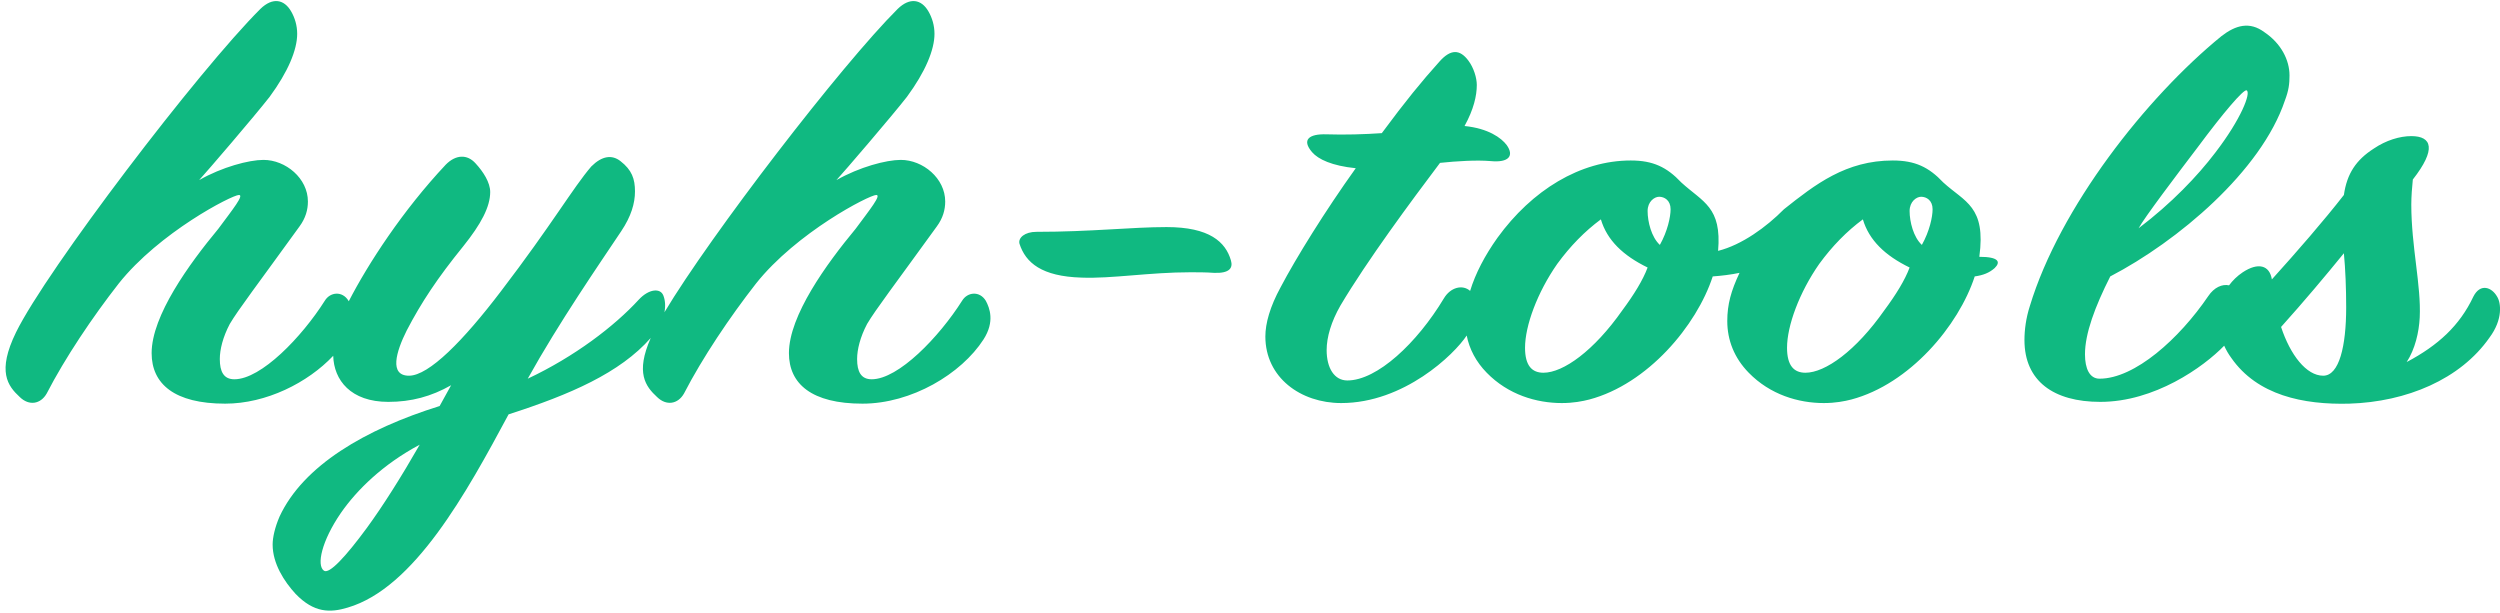
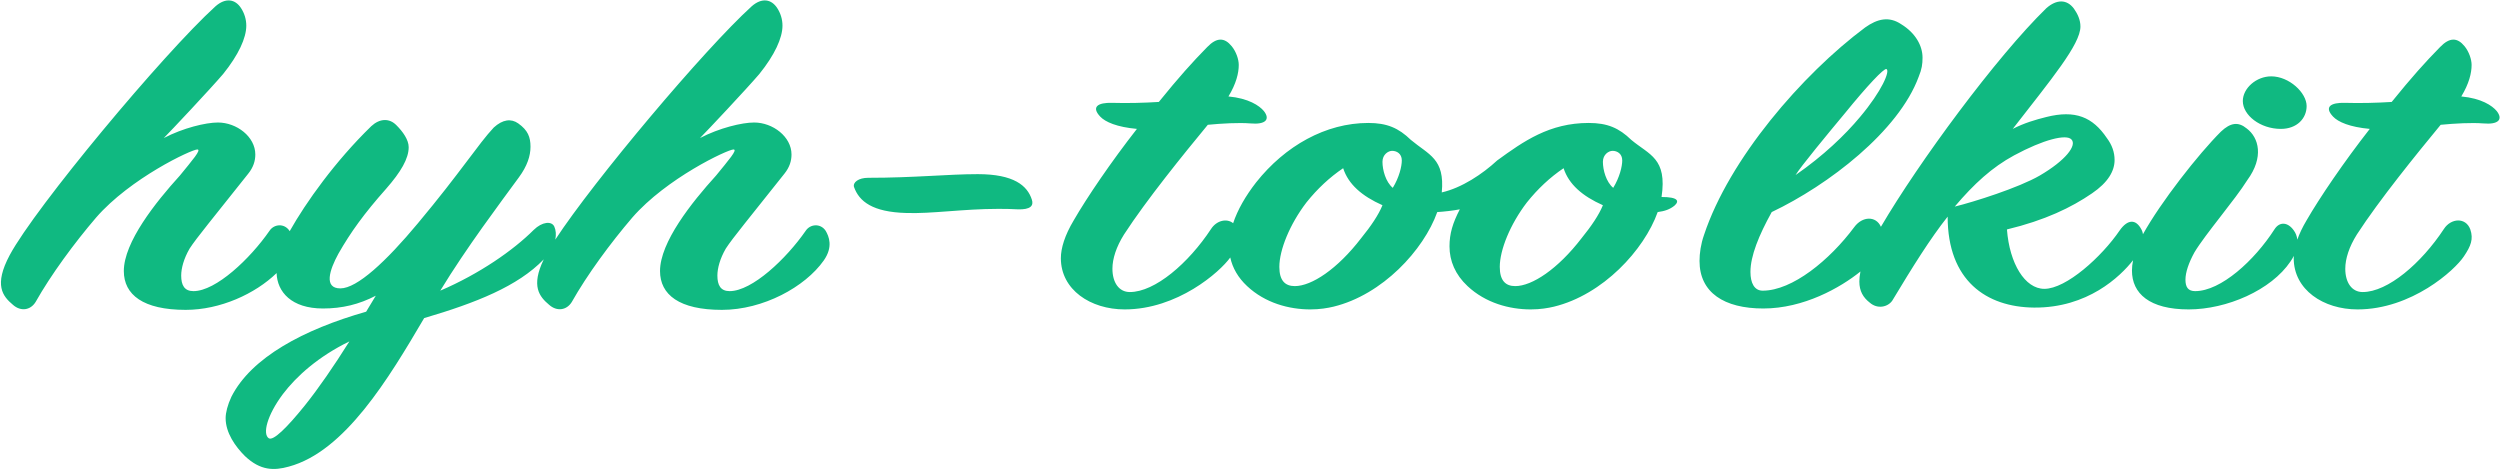
- <svg xmlns="http://www.w3.org/2000/svg" width="339px" height="83px">
+ <svg xmlns="http://www.w3.org/2000/svg" width="420px" height="79px">
  <def>
    <style> 
      .p {
        fill: none;
        animation: stroke 10s ease forwards infinite;
        transform-origin: center;
        stroke: #10b981;
        /* stroke-width: 3; */
        stroke-dashoffset: 1px;
        stroke-dasharray: 350px 0;
        animation-delay: 0s;
      }
      @keyframes stroke {
        0% {
          stroke-dashoffset: 339px;
          stroke-dasharray: 0 350px;
          opacity: 0;
        }
        10% {
          opacity: 1;
        }
        40% {
          stroke-dasharray: 350px 0;
        }
        85% {
          stroke-dasharray: 350px 0;
        }
        95%, 100% {
          stroke-dasharray: 0 350px;
        }
      }
    </style>
  </def>
-   <path class="p1" fill="#10b981" d="M337.568,45.787 C333.621,51.430 326.349,54.494 318.558,54.736 C312.325,54.897 306.092,53.607 302.560,48.528 C302.179,48.017 301.862,47.458 301.600,46.876 C298.768,49.800 292.153,54.494 284.800,54.494 C278.463,54.494 274.516,51.672 274.516,46.109 C274.516,44.739 274.724,43.126 275.243,41.514 C279.295,28.131 291.033,13.217 301.213,4.913 C303.187,3.381 305.057,2.898 307.030,4.349 C309.316,5.881 310.458,8.138 310.458,10.234 C310.458,11.363 310.355,12.249 309.835,13.620 C306.615,23.214 295.292,32.727 286.151,37.483 C284.073,41.595 282.723,45.223 282.723,48.044 C282.723,49.979 283.346,51.350 284.696,51.350 C289.475,51.350 295.500,45.948 299.447,40.144 C300.232,38.972 301.331,38.487 302.258,38.693 C302.750,38.032 303.359,37.428 304.119,36.919 C306.196,35.548 307.754,35.951 308.066,37.886 C311.494,34.097 315.130,29.905 317.831,26.438 C318.246,23.536 319.493,21.682 321.882,20.150 C323.544,19.021 325.414,18.457 326.972,18.457 C329.777,18.457 330.400,20.231 327.180,24.342 C327.076,25.310 326.972,26.680 326.972,27.728 C326.972,33.452 328.323,38.692 328.115,43.046 C328.011,45.061 327.492,47.319 326.349,49.092 C330.608,46.835 333.517,44.174 335.386,40.224 C336.321,38.370 337.880,38.934 338.607,40.224 C339.126,41.030 339.438,43.288 337.568,45.787 ZM300.382,20.714 C303.914,16.119 305.265,12.572 304.641,12.249 C304.226,12.088 301.525,15.232 297.993,19.989 C295.292,23.536 290.721,29.582 289.994,30.953 C294.461,27.567 297.993,23.859 300.382,20.714 ZM317.831,34.339 C315.338,37.403 312.429,40.869 309.313,44.336 C310.559,48.125 312.741,50.946 315.026,50.946 C317.207,50.946 318.142,46.916 318.142,41.675 C318.142,39.096 318.039,36.516 317.831,34.339 ZM267.773,37.483 C265.591,44.174 258.943,52.075 251.048,54.171 C250.113,54.413 248.866,54.655 247.308,54.655 C243.880,54.655 240.037,53.526 237.128,50.543 C235.154,48.528 234.219,46.109 234.219,43.530 C234.219,41.272 234.739,39.418 235.881,36.999 C234.739,37.241 233.388,37.403 232.246,37.483 C230.064,44.174 223.416,52.075 215.521,54.171 C214.586,54.413 213.339,54.655 211.781,54.655 C208.353,54.655 204.510,53.526 201.601,50.543 C200.138,49.049 199.249,47.333 198.885,45.495 C197.201,48.066 190.374,54.655 181.867,54.655 C176.361,54.655 171.583,51.188 171.583,45.626 C171.583,43.852 172.206,41.595 173.660,38.934 C175.738,34.984 179.685,28.615 183.841,22.810 C180.620,22.488 178.750,21.601 177.919,20.634 C176.465,18.941 177.504,18.135 179.893,18.215 C182.282,18.296 185.087,18.215 187.373,18.054 C190.593,13.701 192.774,11.040 195.164,8.380 C196.722,6.606 197.968,6.687 199.111,8.218 C199.838,9.186 200.254,10.556 200.254,11.524 C200.254,12.975 199.838,14.829 198.592,17.087 C201.812,17.409 203.578,18.699 204.305,19.666 C205.344,21.117 204.617,22.085 202.123,21.843 C200.254,21.682 197.553,21.843 195.267,22.085 C191.320,27.325 185.399,35.306 181.763,41.433 C180.516,43.610 179.893,45.706 179.893,47.480 C179.893,49.898 180.932,51.591 182.698,51.591 C186.749,51.591 192.151,46.512 195.787,40.466 C196.677,38.959 198.320,38.534 199.348,39.446 C200.070,37.075 201.356,34.627 203.055,32.243 C207.730,25.793 214.274,21.762 221.130,21.762 C224.143,21.762 226.013,22.649 227.987,24.745 C230.895,27.406 233.492,28.051 232.973,34.017 C236.193,33.210 239.517,30.792 241.906,28.373 C246.166,24.987 250.321,21.762 256.657,21.762 C259.670,21.762 261.540,22.649 263.513,24.745 C266.422,27.406 269.331,27.970 268.396,34.823 C271.097,34.823 271.304,35.548 270.473,36.354 C269.746,36.999 268.915,37.322 267.773,37.483 ZM217.079,29.744 C214.898,31.356 212.924,33.372 211.158,35.790 C208.457,39.660 206.795,44.174 206.795,47.157 C206.795,49.576 207.730,50.543 209.288,50.543 C211.989,50.543 216.144,47.560 219.988,42.078 C221.546,39.982 222.793,37.967 223.416,36.274 C220.092,34.661 217.910,32.565 217.079,29.744 ZM224.974,26.680 C224.351,26.680 223.416,27.325 223.416,28.615 C223.416,30.066 223.935,32.162 225.078,33.210 C226.117,31.356 226.532,29.421 226.532,28.373 C226.532,27.164 225.701,26.680 224.974,26.680 ZM252.606,29.744 C250.425,31.356 248.451,33.372 246.685,35.790 C243.984,39.660 242.322,44.174 242.322,47.157 C242.322,49.576 243.257,50.543 244.815,50.543 C247.516,50.543 251.671,47.560 255.515,42.078 C257.073,39.982 258.319,37.967 258.943,36.274 C255.619,34.661 253.437,32.565 252.606,29.744 ZM260.501,26.680 C259.878,26.680 258.943,27.325 258.943,28.615 C258.943,30.066 259.462,32.162 260.605,33.210 C261.644,31.356 262.059,29.421 262.059,28.373 C262.059,27.164 261.228,26.680 260.501,26.680 ZM164.627,36.999 C163.484,36.919 162.446,36.919 161.407,36.919 C155.901,36.919 150.707,37.806 146.656,37.644 C141.254,37.483 139.073,35.629 138.242,33.049 C138.034,32.243 138.969,31.437 140.527,31.437 C148.006,31.437 153.408,30.792 158.187,30.792 C164.004,30.792 166.185,32.807 166.913,35.306 C167.224,36.354 166.705,37.080 164.627,36.999 ZM116.951,54.736 C110.095,54.736 106.979,52.075 106.979,47.883 C106.979,42.804 112.069,35.790 116.016,31.034 C117.990,28.373 119.548,26.438 118.821,26.438 C117.886,26.438 108.018,31.517 102.512,38.451 C98.980,42.965 95.240,48.528 92.747,53.365 C91.916,54.816 90.358,55.058 89.111,53.849 C87.532,52.393 86.148,50.567 88.242,45.824 C84.065,50.574 77.317,53.499 68.964,56.187 C63.250,66.828 56.186,79.727 47.149,82.388 C44.760,83.113 42.578,83.113 40.085,80.534 C38.527,78.841 36.969,76.422 36.969,73.842 C36.969,72.875 37.280,71.504 37.904,70.053 C41.124,63.120 49.538,58.202 59.614,55.058 L61.173,52.236 C58.472,53.768 55.771,54.494 52.655,54.494 C47.564,54.494 45.273,51.550 45.184,48.245 C41.727,51.908 36.098,54.736 30.533,54.736 C23.677,54.736 20.561,52.075 20.561,47.883 C20.561,42.804 25.651,35.790 29.598,31.034 C31.572,28.373 33.130,26.438 32.403,26.438 C31.468,26.438 21.599,31.517 16.094,38.451 C12.562,42.965 8.822,48.528 6.329,53.365 C5.498,54.816 3.940,55.058 2.693,53.849 C1.031,52.317 -0.423,50.382 2.174,45.061 C6.329,36.596 26.897,9.589 35.312,1.205 C36.974,-0.408 38.532,-0.085 39.467,1.527 C39.986,2.414 40.298,3.462 40.298,4.591 C40.298,6.767 39.051,9.750 36.558,13.136 C34.480,15.797 28.040,23.294 27.001,24.423 C30.118,22.649 33.753,21.682 35.727,21.682 C38.740,21.682 41.752,24.181 41.752,27.325 C41.752,28.454 41.440,29.582 40.609,30.711 C34.896,38.612 32.299,41.998 31.156,43.933 C30.221,45.706 29.806,47.399 29.806,48.689 C29.806,50.382 30.325,51.430 31.780,51.430 C35.415,51.430 40.921,45.706 44.037,40.788 C44.765,39.579 46.427,39.418 47.258,40.788 C47.269,40.809 47.280,40.835 47.291,40.856 C49.908,35.769 54.621,28.524 60.446,22.327 C61.796,20.956 63.354,20.876 64.497,22.166 C65.536,23.294 66.471,24.745 66.471,26.035 C66.471,28.051 65.224,30.389 62.835,33.372 C59.303,37.725 57.121,41.030 55.148,44.819 C53.693,47.722 52.758,50.946 55.459,50.946 C58.160,50.946 62.835,46.190 67.925,39.499 C74.885,30.389 77.690,25.471 80.183,22.569 C81.637,21.117 82.987,20.956 84.130,21.843 C85.688,23.052 86.104,24.262 86.104,25.955 C86.104,27.567 85.584,29.341 84.234,31.356 C81.221,35.871 75.820,43.691 71.561,51.350 C77.897,48.367 83.299,44.255 86.623,40.627 C87.974,39.176 89.532,39.015 89.947,40.063 C90.192,40.670 90.266,41.458 90.102,42.338 C96.366,31.867 114.075,8.832 121.730,1.205 C123.392,-0.408 124.950,-0.085 125.885,1.527 C126.404,2.414 126.716,3.462 126.716,4.591 C126.716,6.767 125.469,9.750 122.976,13.136 C120.899,15.797 114.458,23.294 113.419,24.423 C116.536,22.649 120.172,21.682 122.145,21.682 C125.158,21.682 128.170,24.181 128.170,27.325 C128.170,28.454 127.859,29.582 127.028,30.711 C121.314,38.612 118.717,41.998 117.575,43.933 C116.640,45.706 116.224,47.399 116.224,48.689 C116.224,50.382 116.743,51.430 118.198,51.430 C121.834,51.430 127.339,45.706 130.456,40.788 C131.183,39.579 132.845,39.418 133.676,40.788 C134.195,41.756 134.922,43.610 133.364,46.029 C130.352,50.705 123.600,54.736 116.951,54.736 ZM46.214,69.569 C43.617,73.359 42.890,76.664 43.929,77.389 C44.656,77.873 46.837,75.535 49.746,71.585 C51.927,68.602 54.420,64.652 56.914,60.298 C51.927,62.959 48.395,66.425 46.214,69.569 Z" />
+   <path class="p1" fill-rule="evenodd" fill="#10b981" d="M419.453,18.661 C420.536,20.043 419.778,20.965 417.180,20.734 C415.230,20.581 412.415,20.734 410.033,20.965 C405.918,25.955 399.746,33.555 395.956,39.390 C394.657,41.463 394.007,43.459 394.007,45.148 C394.007,47.451 395.090,49.064 396.931,49.064 C401.154,49.064 406.784,44.227 410.574,38.469 C411.765,36.626 414.256,36.473 415.014,38.546 C415.555,40.158 415.122,41.309 413.931,43.075 C412.415,45.378 405.160,51.981 396.065,51.981 C390.326,51.981 385.345,48.680 385.345,43.382 C385.345,43.255 385.356,43.120 385.363,42.988 C385.205,43.296 385.028,43.606 384.806,43.920 C381.558,48.756 374.086,51.981 367.698,51.981 C361.093,51.981 358.169,49.294 358.169,45.455 C358.169,44.903 358.232,44.328 358.356,43.719 C356.195,46.465 350.717,51.749 341.715,51.674 C333.702,51.597 327.205,47.144 327.205,36.396 C324.282,40.081 321.358,44.764 317.893,50.522 C317.135,51.597 315.403,51.981 314.103,50.829 C313.021,49.985 312.371,48.910 312.371,47.298 C312.371,46.811 312.425,46.248 312.554,45.612 C309.171,48.345 303.006,51.827 296.240,51.827 C289.635,51.827 285.520,49.140 285.520,43.843 C285.520,42.538 285.737,41.002 286.278,39.467 C290.501,26.723 302.737,12.519 313.349,4.612 C315.406,3.153 317.355,2.692 319.412,4.074 C321.795,5.533 322.986,7.683 322.986,9.679 C322.986,10.754 322.878,11.598 322.336,12.903 C318.979,22.039 307.177,31.099 297.648,35.628 C295.482,39.544 294.075,42.998 294.075,45.686 C294.075,47.528 294.724,48.833 296.132,48.833 C301.113,48.833 307.393,43.689 311.508,38.162 C312.882,36.289 315.179,36.249 315.994,38.103 C322.342,27.261 335.398,9.552 343.773,1.387 C345.505,-0.148 347.238,-0.148 348.429,1.464 C349.078,2.385 349.512,3.383 349.512,4.458 C349.512,7.452 344.639,13.287 338.142,21.655 C340.091,20.657 341.932,20.120 343.773,19.659 C348.645,18.431 351.569,19.659 353.951,23.191 C354.817,24.343 355.250,25.571 355.250,26.876 C355.250,28.719 354.168,30.638 351.461,32.481 C347.996,34.861 343.556,37.010 337.167,38.546 C337.601,44.304 340.199,48.526 343.448,48.526 C347.129,48.526 353.085,43.152 356.117,38.699 C357.416,36.857 358.824,36.703 359.798,38.622 C359.909,38.826 359.978,39.076 360.020,39.348 C363.025,33.927 369.354,25.861 373.112,22.116 C374.736,20.581 376.035,20.427 377.443,21.579 C379.500,23.114 380.367,26.415 377.551,30.254 C375.494,33.555 370.513,39.313 368.672,42.384 C367.698,44.150 367.156,45.762 367.156,46.991 C367.156,48.219 367.589,48.910 368.781,48.910 C373.112,48.910 378.742,43.766 382.099,38.546 C382.965,37.164 384.373,37.317 385.348,38.699 C385.685,39.151 385.884,39.681 385.952,40.259 C386.304,39.261 386.811,38.179 387.510,37.010 C389.676,33.248 393.791,27.183 398.122,21.655 C394.765,21.348 392.816,20.504 391.950,19.583 C390.434,17.970 391.517,17.203 394.007,17.279 C396.498,17.356 399.421,17.279 401.804,17.126 C405.160,12.980 407.434,10.447 409.925,7.913 C411.549,6.224 412.848,6.301 414.039,7.759 C414.797,8.681 415.230,9.986 415.230,10.907 C415.230,12.289 414.797,14.055 413.498,16.205 C416.855,16.512 418.695,17.740 419.453,18.661 ZM312.482,19.659 C316.164,15.283 317.572,11.905 316.922,11.598 C316.489,11.445 313.674,14.439 309.992,18.968 C307.177,22.346 302.412,28.104 301.654,29.410 C306.310,26.185 309.992,22.654 312.482,19.659 ZM342.690,29.486 C347.021,26.953 348.970,24.419 347.996,23.421 C347.129,22.500 343.339,23.421 338.359,26.108 C334.677,28.104 331.645,30.868 328.397,34.707 C331.537,33.939 339.116,31.559 342.690,29.486 ZM383.182,21.655 C379.717,21.655 376.793,19.352 376.793,16.972 C376.793,14.823 379.067,12.827 381.558,12.827 C384.590,12.827 387.513,15.590 387.513,17.817 C387.513,19.890 385.889,21.655 383.182,21.655 ZM278.491,35.628 C276.217,42.000 269.287,49.524 261.058,51.520 C260.083,51.751 258.784,51.981 257.160,51.981 C253.586,51.981 249.580,50.906 246.548,48.066 C244.491,46.146 243.516,43.843 243.516,41.386 C243.516,39.237 244.057,37.471 245.249,35.168 C244.057,35.398 242.650,35.551 241.459,35.628 C239.185,42.000 232.255,49.524 224.025,51.520 C223.051,51.751 221.751,51.981 220.127,51.981 C216.554,51.981 212.547,50.906 209.516,48.066 C207.991,46.643 207.064,45.009 206.684,43.258 C204.929,45.707 197.813,51.981 188.945,51.981 C183.206,51.981 178.225,48.680 178.225,43.382 C178.225,41.693 178.875,39.544 180.391,37.010 C182.557,33.248 186.671,27.183 191.002,21.655 C187.646,21.348 185.697,20.504 184.830,19.583 C183.314,17.970 184.397,17.203 186.888,17.279 C189.378,17.356 192.302,17.279 194.684,17.126 C198.041,12.980 200.315,10.447 202.805,7.913 C204.429,6.224 205.729,6.301 206.920,7.759 C207.678,8.681 208.111,9.986 208.111,10.907 C208.111,12.289 207.678,14.055 206.379,16.205 C209.735,16.512 211.576,17.740 212.334,18.661 C213.417,20.043 212.659,20.965 210.060,20.734 C208.111,20.581 205.296,20.734 202.913,20.965 C198.799,25.955 192.627,33.555 188.837,39.390 C187.537,41.463 186.888,43.459 186.888,45.148 C186.888,47.451 187.971,49.064 189.811,49.064 C194.034,49.064 199.665,44.227 203.455,38.469 C204.383,37.034 206.096,36.629 207.167,37.498 C207.920,35.239 209.260,32.908 211.031,30.638 C215.904,24.496 222.726,20.657 229.873,20.657 C233.013,20.657 234.962,21.502 237.019,23.498 C240.051,26.032 242.758,26.646 242.217,32.327 C245.573,31.559 249.038,29.256 251.529,26.953 C255.968,23.728 260.300,20.657 266.905,20.657 C270.045,20.657 271.994,21.502 274.052,23.498 C277.083,26.032 280.115,26.569 279.141,33.095 C281.956,33.095 282.173,33.786 281.306,34.553 C280.548,35.168 279.682,35.475 278.491,35.628 ZM225.650,28.258 C223.376,29.793 221.318,31.713 219.477,34.016 C216.662,37.701 214.930,42.000 214.930,44.841 C214.930,47.144 215.904,48.066 217.528,48.066 C220.344,48.066 224.675,45.225 228.681,40.004 C230.306,38.008 231.605,36.089 232.255,34.477 C228.790,32.941 226.516,30.945 225.650,28.258 ZM233.879,25.341 C233.229,25.341 232.255,25.955 232.255,27.183 C232.255,28.565 232.796,30.561 233.987,31.559 C235.070,29.793 235.503,27.951 235.503,26.953 C235.503,25.801 234.637,25.341 233.879,25.341 ZM262.682,28.258 C260.408,29.793 258.351,31.713 256.510,34.016 C253.695,37.701 251.962,42.000 251.962,44.841 C251.962,47.144 252.937,48.066 254.561,48.066 C257.376,48.066 261.707,45.225 265.714,40.004 C267.338,38.008 268.637,36.089 269.287,34.477 C265.822,32.941 263.548,30.945 262.682,28.258 ZM270.911,25.341 C270.262,25.341 269.287,25.955 269.287,27.183 C269.287,28.565 269.829,30.561 271.020,31.559 C272.102,29.793 272.536,27.951 272.536,26.953 C272.536,25.801 271.669,25.341 270.911,25.341 ZM170.975,35.168 C169.784,35.091 168.701,35.091 167.618,35.091 C161.879,35.091 156.465,35.935 152.242,35.782 C146.611,35.628 144.338,33.862 143.471,31.406 C143.255,30.638 144.229,29.870 145.853,29.870 C153.650,29.870 159.280,29.256 164.261,29.256 C170.325,29.256 172.599,31.175 173.357,33.555 C173.682,34.553 173.140,35.244 170.975,35.168 ZM121.279,52.058 C114.132,52.058 110.884,49.524 110.884,45.532 C110.884,40.695 116.189,34.016 120.304,29.486 C122.361,26.953 123.986,25.110 123.228,25.110 C122.253,25.110 111.966,29.947 106.228,36.550 C102.546,40.849 98.648,46.146 96.049,50.753 C95.183,52.135 93.559,52.365 92.259,51.213 C90.613,49.827 89.170,48.088 91.352,43.571 C86.998,48.094 79.965,50.880 71.258,53.440 C65.302,63.574 57.939,75.858 48.518,78.391 C46.028,79.082 43.754,79.082 41.155,76.625 C39.531,75.013 37.907,72.710 37.907,70.253 C37.907,69.332 38.232,68.027 38.881,66.645 C42.238,60.042 51.009,55.359 61.512,52.365 L63.136,49.678 C60.321,51.136 57.506,51.827 54.257,51.827 C48.951,51.827 46.563,49.024 46.470,45.877 C42.867,49.365 36.999,52.058 31.198,52.058 C24.052,52.058 20.803,49.524 20.803,45.532 C20.803,40.695 26.109,34.016 30.224,29.486 C32.281,26.953 33.906,25.110 33.148,25.110 C32.173,25.110 21.886,29.947 16.147,36.550 C12.466,40.849 8.568,46.146 5.969,50.753 C5.103,52.135 3.478,52.365 2.179,51.213 C0.446,49.755 -1.069,47.912 1.638,42.845 C5.969,34.784 27.409,9.065 36.179,1.080 C37.912,-0.455 39.536,-0.148 40.511,1.387 C41.052,2.232 41.377,3.230 41.377,4.305 C41.377,6.378 40.078,9.218 37.479,12.443 C35.313,14.976 28.600,22.116 27.517,23.191 C30.765,21.502 34.555,20.581 36.613,20.581 C39.753,20.581 42.893,22.961 42.893,25.955 C42.893,27.030 42.568,28.104 41.702,29.179 C35.746,36.703 33.039,39.928 31.848,41.770 C30.874,43.459 30.441,45.071 30.441,46.300 C30.441,47.912 30.982,48.910 32.498,48.910 C36.288,48.910 42.027,43.459 45.275,38.776 C46.033,37.624 47.766,37.471 48.632,38.776 C48.643,38.795 48.655,38.820 48.667,38.841 C51.394,33.996 56.307,27.097 62.378,21.195 C63.786,19.890 65.410,19.813 66.601,21.041 C67.684,22.116 68.659,23.498 68.659,24.726 C68.659,26.646 67.359,28.872 64.869,31.713 C61.187,35.859 58.913,39.006 56.856,42.615 C55.340,45.378 54.366,48.449 57.181,48.449 C59.996,48.449 64.869,43.920 70.175,37.548 C77.430,28.872 80.353,24.189 82.952,21.425 C84.468,20.043 85.876,19.890 87.067,20.734 C88.691,21.886 89.124,23.037 89.124,24.650 C89.124,26.185 88.583,27.874 87.175,29.793 C84.035,34.093 78.404,41.540 73.965,48.833 C80.570,45.993 86.200,42.077 89.666,38.622 C91.073,37.240 92.697,37.087 93.131,38.085 C93.385,38.662 93.462,39.413 93.292,40.250 C99.824,30.276 118.282,8.343 126.260,1.080 C127.992,-0.455 129.616,-0.148 130.591,1.387 C131.132,2.232 131.457,3.230 131.457,4.305 C131.457,6.378 130.158,9.218 127.559,12.443 C125.393,14.976 118.680,22.116 117.597,23.191 C120.846,21.502 124.635,20.581 126.693,20.581 C129.833,20.581 132.973,22.961 132.973,25.955 C132.973,27.030 132.648,28.104 131.782,29.179 C125.827,36.703 123.119,39.928 121.928,41.770 C120.954,43.459 120.521,45.071 120.521,46.300 C120.521,47.912 121.062,48.910 122.578,48.910 C126.368,48.910 132.107,43.459 135.355,38.776 C136.113,37.624 137.846,37.471 138.712,38.776 C139.253,39.697 140.011,41.463 138.387,43.766 C135.247,48.219 128.209,52.058 121.279,52.058 ZM47.544,66.184 C44.837,69.792 44.079,72.940 45.162,73.631 C45.920,74.092 48.194,71.865 51.225,68.103 C53.499,65.263 56.098,61.501 58.697,57.355 C53.499,59.889 49.818,63.190 47.544,66.184 Z" />
</svg>
